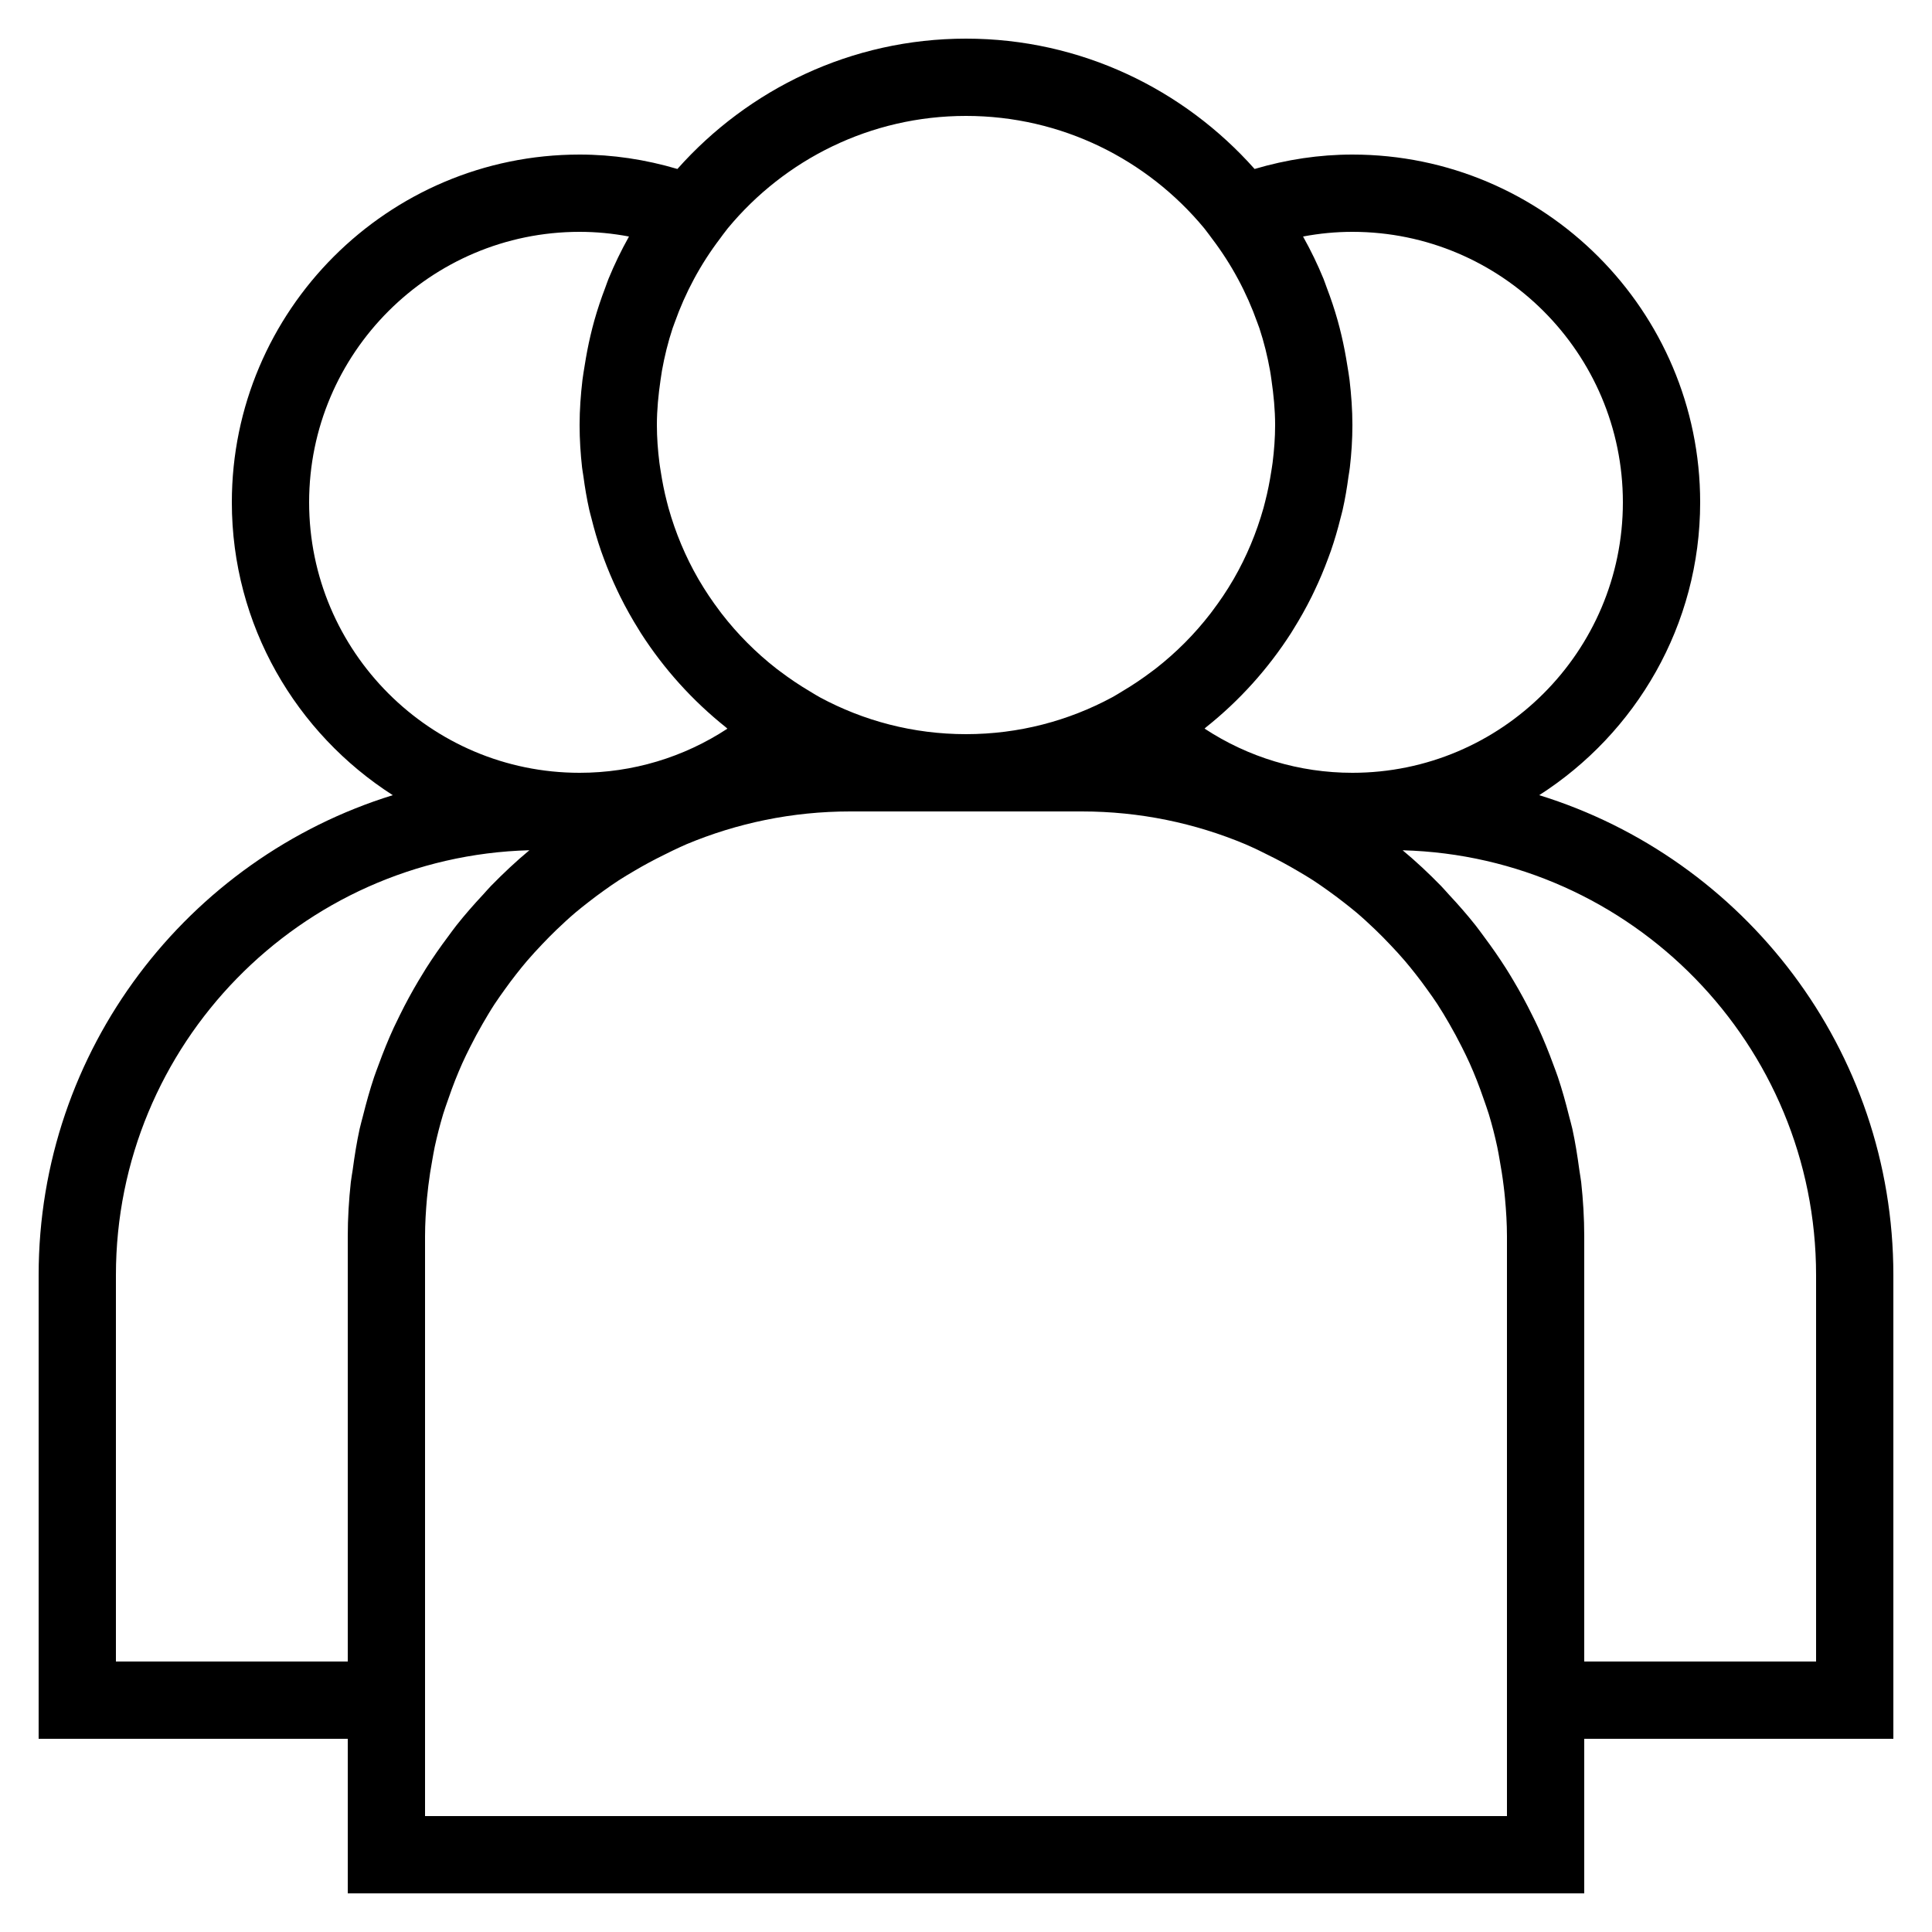
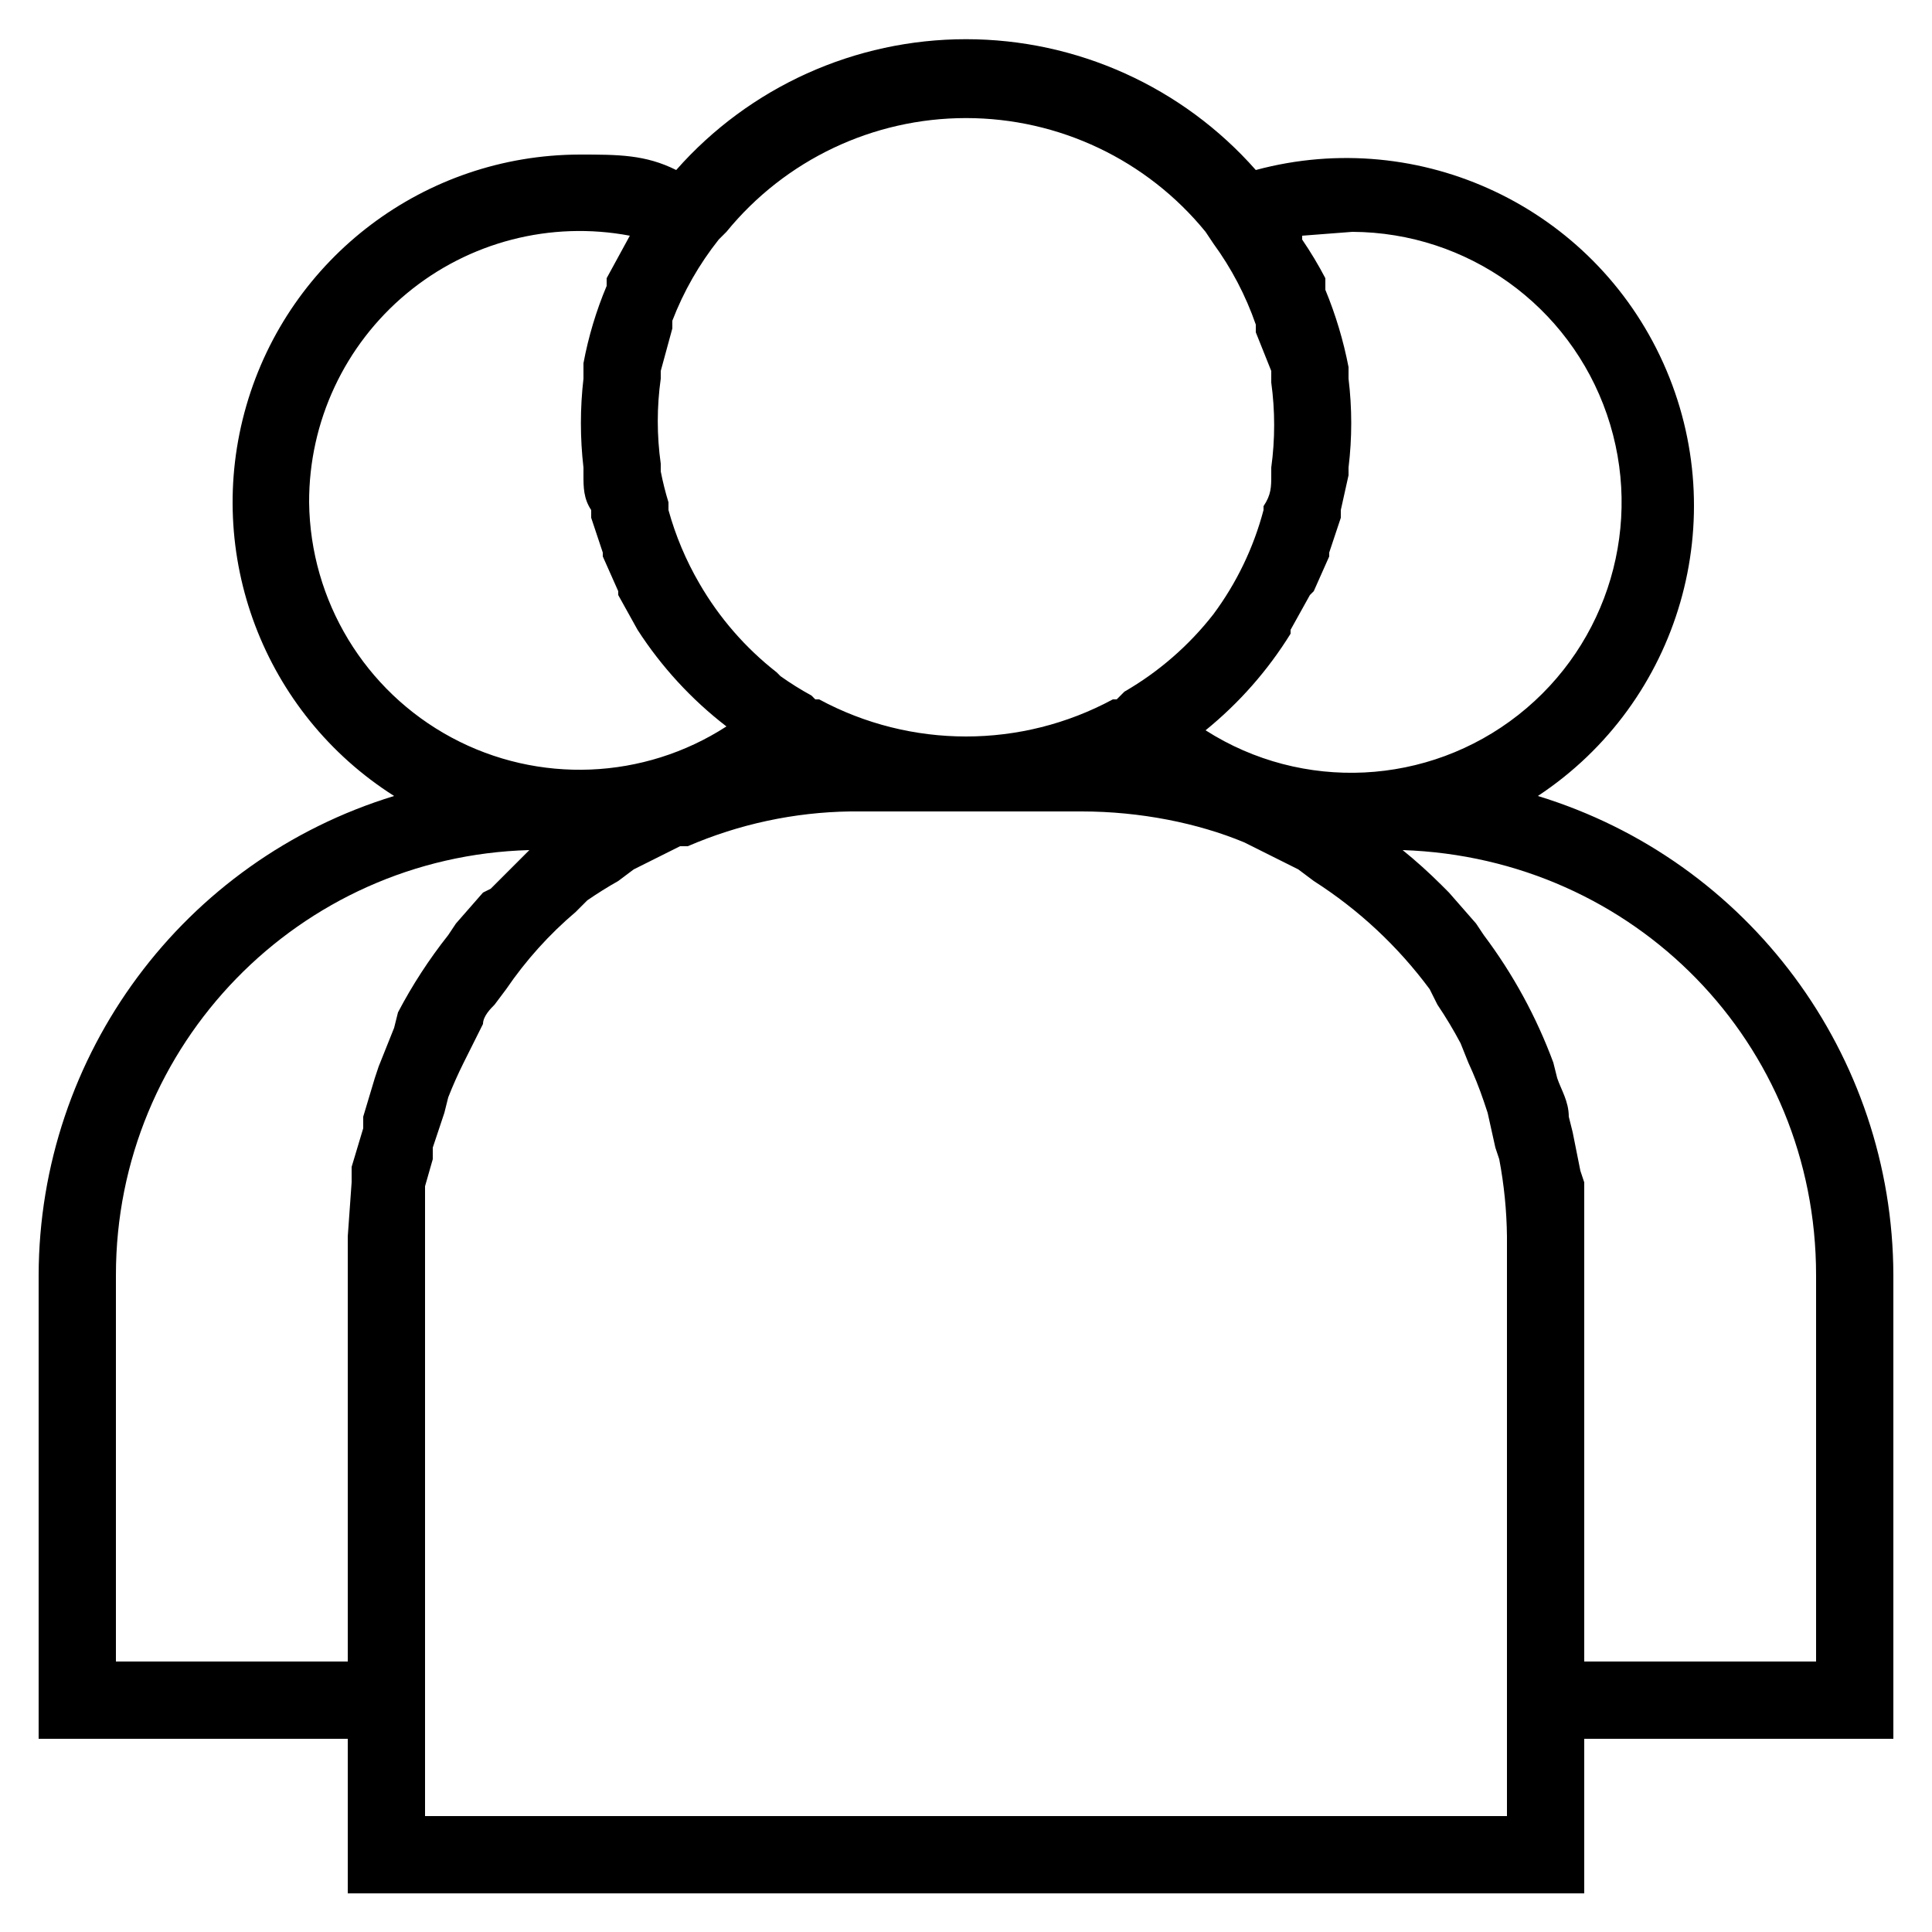
- <svg xmlns="http://www.w3.org/2000/svg" version="1.1" x="0px" y="0px" viewBox="0 0 50 50" style="enable-background:new 0 0 50 50;" xml:space="preserve">
-   <g id="Layer_1">
-     <path d="M9,49h32v-4h8V33c0-5.834-3.863-10.781-9.165-12.421C42.335,18.978,44,16.182,44,13c0-4.962-4.037-9-9-9   c-0.855,0-1.703,0.128-2.531,0.373C30.636,2.31,27.971,1,25,1s-5.636,1.31-7.469,3.373C16.703,4.128,15.855,4,15,4   c-4.963,0-9,4.038-9,9c0,3.182,1.665,5.978,4.165,7.579C4.863,22.219,1,27.166,1,33v12h8V49z M39,47H11v-2V32   c0-0.334,0.021-0.664,0.05-0.991c0.01-0.107,0.023-0.213,0.035-0.32c0.027-0.226,0.062-0.449,0.103-0.67   c0.021-0.112,0.038-0.225,0.062-0.336c0.062-0.287,0.135-0.569,0.218-0.848c0.042-0.138,0.092-0.272,0.139-0.408   c0.054-0.158,0.111-0.314,0.172-0.469c0.059-0.149,0.121-0.297,0.186-0.443c0.064-0.143,0.134-0.283,0.204-0.423   c0.102-0.204,0.21-0.404,0.324-0.601c0.1-0.171,0.2-0.342,0.308-0.507c0.084-0.128,0.174-0.252,0.263-0.377   c0.094-0.132,0.191-0.262,0.291-0.389c0.092-0.117,0.184-0.233,0.281-0.346c0.126-0.147,0.257-0.289,0.39-0.429   c0.123-0.13,0.249-0.258,0.378-0.382c0.159-0.152,0.32-0.301,0.488-0.444c0.11-0.093,0.224-0.182,0.338-0.271   c0.131-0.102,0.263-0.202,0.399-0.298c0.126-0.09,0.252-0.179,0.383-0.264c0.132-0.086,0.268-0.165,0.403-0.245   c0.255-0.151,0.517-0.292,0.786-0.423c0.135-0.066,0.268-0.135,0.406-0.196l0.161-0.072C19.072,21.303,20.501,21,22,21h6   c1.499,0,2.928,0.303,4.231,0.849l0.161,0.072c0.138,0.06,0.271,0.13,0.406,0.196c0.269,0.131,0.531,0.272,0.786,0.423   c0.136,0.08,0.272,0.159,0.403,0.245c0.13,0.085,0.257,0.174,0.383,0.264c0.135,0.096,0.268,0.196,0.399,0.298   c0.114,0.089,0.228,0.178,0.338,0.271c0.168,0.142,0.329,0.292,0.488,0.444c0.13,0.124,0.255,0.252,0.378,0.382   c0.133,0.14,0.265,0.282,0.39,0.429c0.096,0.113,0.189,0.229,0.281,0.346c0.1,0.127,0.197,0.257,0.291,0.389   c0.089,0.125,0.18,0.248,0.263,0.377c0.108,0.165,0.209,0.336,0.308,0.507c0.114,0.197,0.222,0.398,0.324,0.601   c0.07,0.14,0.14,0.28,0.204,0.423c0.066,0.146,0.127,0.294,0.186,0.443c0.061,0.154,0.117,0.311,0.172,0.469   c0.047,0.136,0.097,0.271,0.139,0.408c0.084,0.278,0.157,0.561,0.218,0.848c0.024,0.111,0.042,0.224,0.062,0.336   c0.04,0.221,0.076,0.445,0.103,0.67c0.013,0.106,0.026,0.213,0.035,0.32C38.979,31.336,39,31.666,39,32v13V47z M47,33v10h-6V32   c0-0.475-0.029-0.943-0.079-1.405c-0.012-0.109-0.035-0.215-0.049-0.323c-0.048-0.357-0.104-0.712-0.18-1.059   c-0.025-0.114-0.059-0.224-0.087-0.337c-0.084-0.339-0.177-0.674-0.287-1.002c-0.037-0.111-0.08-0.219-0.12-0.328   c-0.118-0.323-0.247-0.641-0.389-0.951c-0.05-0.109-0.103-0.217-0.157-0.324c-0.149-0.303-0.309-0.598-0.481-0.887   c-0.063-0.106-0.126-0.212-0.193-0.317c-0.18-0.283-0.371-0.557-0.571-0.825c-0.073-0.098-0.143-0.197-0.219-0.293   c-0.219-0.277-0.452-0.542-0.693-0.8c-0.068-0.073-0.131-0.15-0.201-0.221c-0.316-0.324-0.646-0.634-0.994-0.923   C42.227,22.164,47,27.035,47,33z M33.723,6.121C34.145,6.041,34.571,6,35,6c3.859,0,7,3.14,7,7s-3.141,7-7,7   c-1.373,0-2.694-0.4-3.826-1.144c0.015-0.011,0.027-0.025,0.041-0.037c0.861-0.685,1.603-1.509,2.199-2.438   c0.019-0.03,0.036-0.06,0.055-0.09c0.173-0.276,0.332-0.56,0.478-0.853c0.024-0.048,0.046-0.096,0.069-0.144   c0.133-0.277,0.252-0.561,0.359-0.852c0.022-0.06,0.045-0.12,0.066-0.18c0.097-0.279,0.18-0.564,0.252-0.854   c0.018-0.072,0.039-0.143,0.055-0.215c0.064-0.283,0.112-0.571,0.151-0.863c0.011-0.077,0.027-0.153,0.035-0.231   C34.976,11.739,35,11.372,35,11c0-0.396-0.029-0.784-0.074-1.168c-0.014-0.122-0.037-0.242-0.056-0.364   c-0.042-0.268-0.092-0.533-0.154-0.794c-0.03-0.127-0.062-0.253-0.097-0.378c-0.081-0.289-0.176-0.572-0.282-0.849   c-0.03-0.077-0.054-0.156-0.085-0.232c-0.152-0.37-0.325-0.728-0.519-1.075C33.728,6.133,33.726,6.127,33.723,6.121z M31.163,5.905   l0.061,0.079c0.049,0.061,0.093,0.125,0.14,0.187c0.51,0.671,0.9,1.402,1.174,2.173c0.018,0.05,0.038,0.099,0.055,0.15   c0.119,0.359,0.209,0.726,0.276,1.1c0.014,0.078,0.025,0.158,0.036,0.237C32.961,10.216,33,10.605,33,11   c0,0.328-0.025,0.652-0.065,0.973c-0.009,0.075-0.023,0.149-0.034,0.224c-0.041,0.265-0.092,0.527-0.159,0.784   c-0.014,0.054-0.027,0.109-0.042,0.163c-0.181,0.644-0.439,1.262-0.771,1.838c-0.006,0.01-0.012,0.02-0.018,0.03   c-0.161,0.277-0.341,0.544-0.535,0.8c-0.018,0.023-0.035,0.047-0.053,0.071c-0.407,0.527-0.881,1.004-1.414,1.42   c-0.031,0.024-0.064,0.047-0.095,0.071c-0.247,0.187-0.505,0.361-0.775,0.52c-0.048,0.028-0.093,0.059-0.142,0.086l-0.114,0.066   C27.655,18.654,26.368,19,25,19s-2.655-0.346-3.782-0.954l-0.114-0.066c-0.048-0.027-0.094-0.058-0.142-0.086   c-0.27-0.159-0.528-0.333-0.775-0.52c-0.032-0.024-0.064-0.047-0.095-0.071c-0.532-0.416-1.006-0.893-1.414-1.42   c-0.018-0.023-0.035-0.047-0.053-0.071c-0.194-0.256-0.373-0.523-0.535-0.8c-0.006-0.01-0.012-0.02-0.018-0.03   c-0.333-0.577-0.591-1.195-0.772-1.839c-0.015-0.053-0.028-0.108-0.042-0.161c-0.067-0.258-0.118-0.52-0.159-0.785   c-0.011-0.075-0.025-0.148-0.034-0.224C17.025,11.652,17,11.328,17,11c0-0.395,0.039-0.784,0.095-1.168   c0.012-0.079,0.022-0.158,0.036-0.237c0.067-0.373,0.157-0.741,0.276-1.1c0.017-0.051,0.037-0.1,0.055-0.15   c0.274-0.771,0.664-1.503,1.174-2.173c0.047-0.062,0.091-0.127,0.14-0.187l0.061-0.079C20.306,4.132,22.523,3,25,3   S29.694,4.132,31.163,5.905z M8,13c0-3.86,3.141-7,7-7c0.429,0,0.855,0.041,1.277,0.121c-0.003,0.006-0.006,0.013-0.009,0.019   c-0.193,0.346-0.367,0.704-0.519,1.074c-0.032,0.077-0.056,0.156-0.086,0.234c-0.106,0.277-0.201,0.56-0.282,0.848   c-0.035,0.125-0.067,0.251-0.097,0.378C15.222,8.935,15.172,9.2,15.13,9.468c-0.019,0.121-0.041,0.241-0.056,0.364   C15.029,10.216,15,10.604,15,11c0,0.372,0.024,0.739,0.064,1.1c0.009,0.078,0.025,0.153,0.035,0.23   c0.039,0.292,0.088,0.581,0.151,0.864c0.016,0.072,0.037,0.142,0.055,0.213c0.072,0.29,0.155,0.576,0.252,0.856   c0.021,0.061,0.044,0.12,0.066,0.181c0.107,0.29,0.227,0.574,0.359,0.851c0.023,0.048,0.046,0.097,0.07,0.145   c0.146,0.293,0.305,0.577,0.478,0.853c0.019,0.03,0.036,0.06,0.055,0.09c0.596,0.929,1.339,1.752,2.199,2.438   c0.014,0.012,0.027,0.025,0.041,0.037C17.694,19.6,16.373,20,15,20C11.141,20,8,16.86,8,13z M3,43V33   c0-5.965,4.773-10.836,10.701-10.996c-0.348,0.289-0.678,0.6-0.994,0.923c-0.07,0.071-0.133,0.148-0.201,0.221   c-0.241,0.258-0.474,0.523-0.694,0.801c-0.075,0.095-0.145,0.194-0.218,0.292c-0.201,0.268-0.392,0.542-0.572,0.826   c-0.066,0.105-0.129,0.21-0.193,0.317c-0.172,0.289-0.332,0.584-0.481,0.887c-0.053,0.108-0.106,0.215-0.157,0.324   c-0.143,0.31-0.271,0.628-0.389,0.951c-0.04,0.11-0.083,0.217-0.12,0.328c-0.11,0.329-0.203,0.664-0.288,1.004   c-0.028,0.112-0.061,0.222-0.086,0.335c-0.076,0.348-0.132,0.703-0.18,1.061c-0.015,0.108-0.037,0.213-0.049,0.322   C9.029,31.057,9,31.525,9,32v11H3z" />
-   </g>
-   <g>
- </g>
+ <svg xmlns="http://www.w3.org/2000/svg" viewBox="0 0 50 50">
+   <defs />
+   <path d="M9 49h32v-4h8V33a13 13 0 00-9.2-12.4 9 9 0 00-7.3-16.2 10 10 0 00-15 0C16.7 4 16 4 15 4a9 9 0 00-4.8 16.6A13 13 0 001 33v12h8v4zm30-2H11V32v-1-.3l.2-.7v-.3l.3-.9.1-.4a11 11 0 01.4-.9l.2-.4.3-.6c0-.2.2-.4.3-.5l.3-.4a10 10 0 011.8-2l.3-.3a10.6 10.6 0 01.8-.5l.4-.3.8-.4.4-.2h.2A11 11 0 0122 21h6c1.5 0 3 .3 4.2.8l.2.1.4.2.8.4.4.3a11.3 11.3 0 013 2.8l.2.4a10.9 10.9 0 01.6 1l.2.5a10.1 10.1 0 01.4 1l.1.3.2.9.1.3a11.4 11.4 0 01.2 2v15zm8-14v10h-6V32v-1.4l-.1-.3-.2-1-.1-.4c0-.4-.2-.7-.3-1l-.1-.4a13 13 0 00-1.8-3.3l-.2-.3-.7-.8-.2-.2a13 13 0 00-1-.9c6 .2 10.7 5 10.7 11zM33.7 6.1L35 6a7 7 0 11-3.8 12.9 10 10 0 002.2-2.5v-.1l.5-.9.1-.1.4-.9v-.1l.3-.9v-.2l.2-.9v-.2a9.5 9.5 0 000-2.3v-.3a10.4 10.4 0 00-.6-2v-.3a10 10 0 00-.6-1zM31.2 6l.2.3a8 8 0 011.1 2.1v.2l.4 1v.3a8.1 8.1 0 010 2.2v.2c0 .3 0 .5-.2.8v.1a7.9 7.9 0 01-1.3 2.7 8 8 0 01-2.3 2l-.2.2h-.1a8 8 0 01-7.6 0h-.1l-.1-.1a8 8 0 01-.8-.5l-.1-.1a8 8 0 01-2-2.3 8 8 0 01-.8-1.9V13a8 8 0 01-.2-.8V12a7.9 7.9 0 010-2.2v-.2l.3-1.1v-.2a8 8 0 011.2-2.1l.2-.2a8 8 0 0112.4 0zM8 13a7 7 0 018.3-6.9l-.6 1.1v.2a9.8 9.8 0 00-.6 2v.4a10 10 0 000 2.3v.2c0 .3 0 .6.2.9v.2l.3.9v.1l.4.9v.1l.5.9a10 10 0 002.3 2.5A7 7 0 018 13zM3 43V33a11 11 0 0110.7-11l-1 1-.2.1-.7.8-.2.3a12.8 12.8 0 00-1.3 2l-.1.4-.4 1-.1.3-.3 1v.3l-.3 1v.4L9 32v11H3z" />
</svg>
